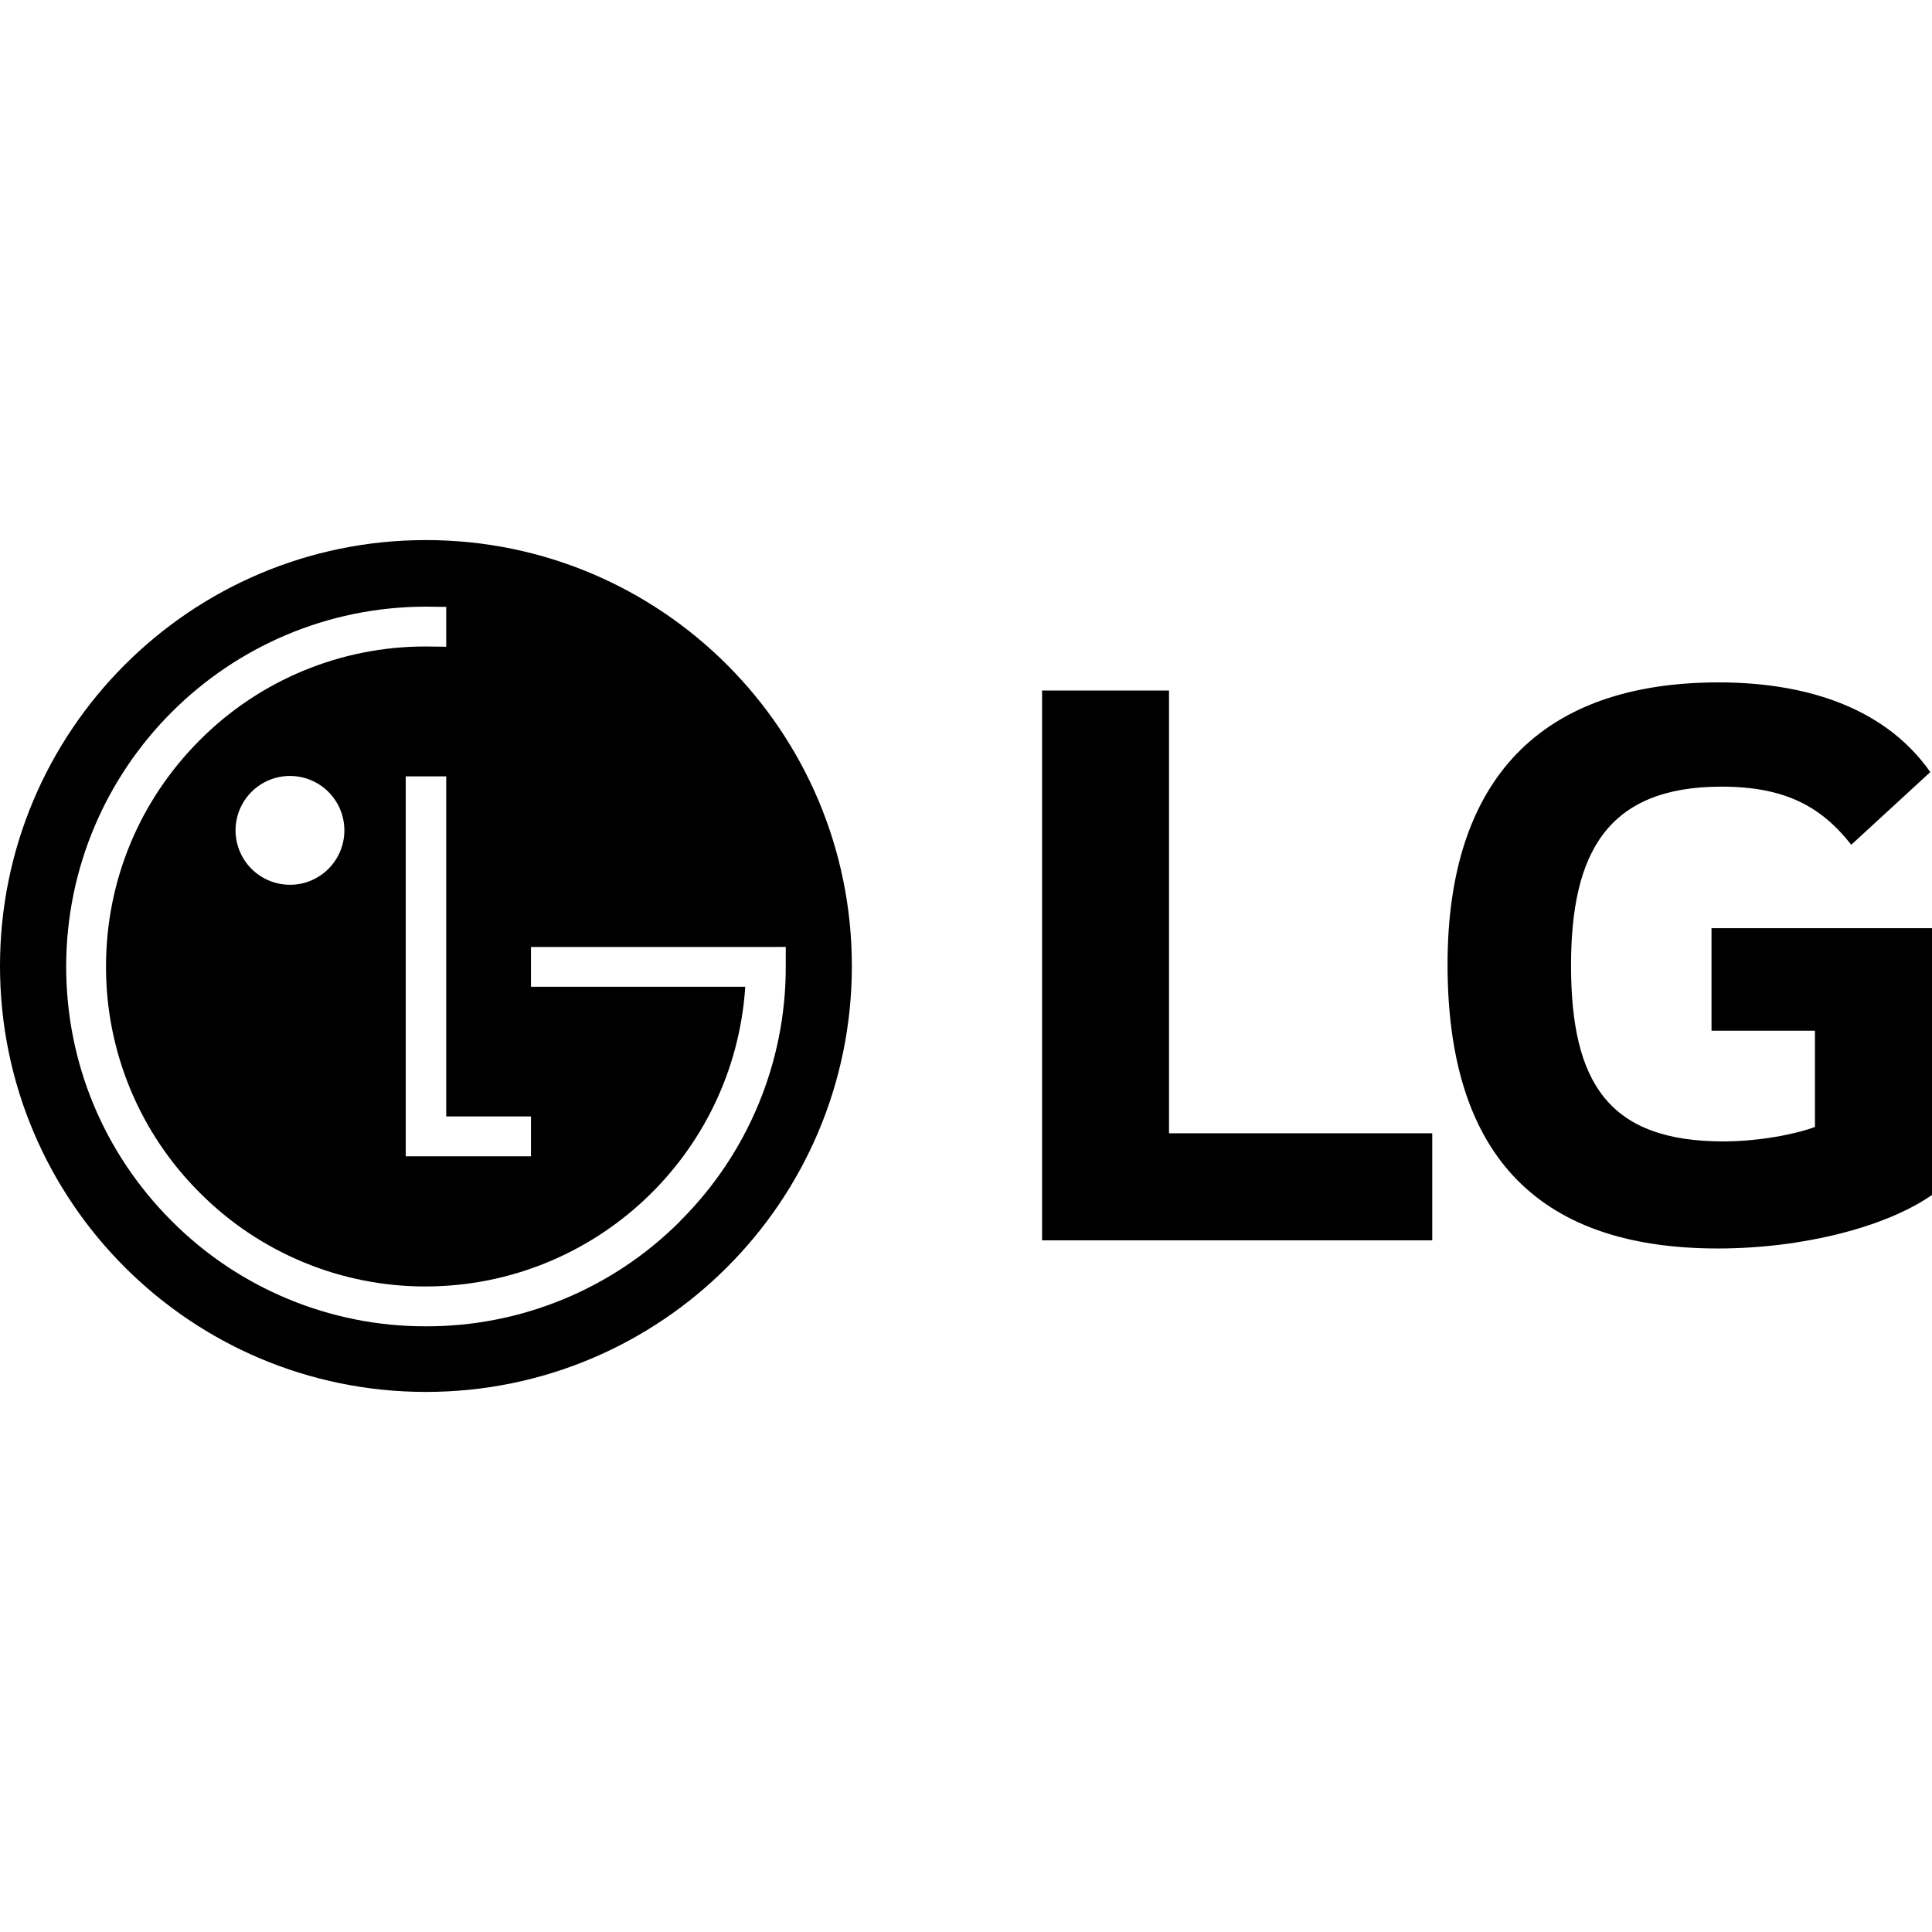
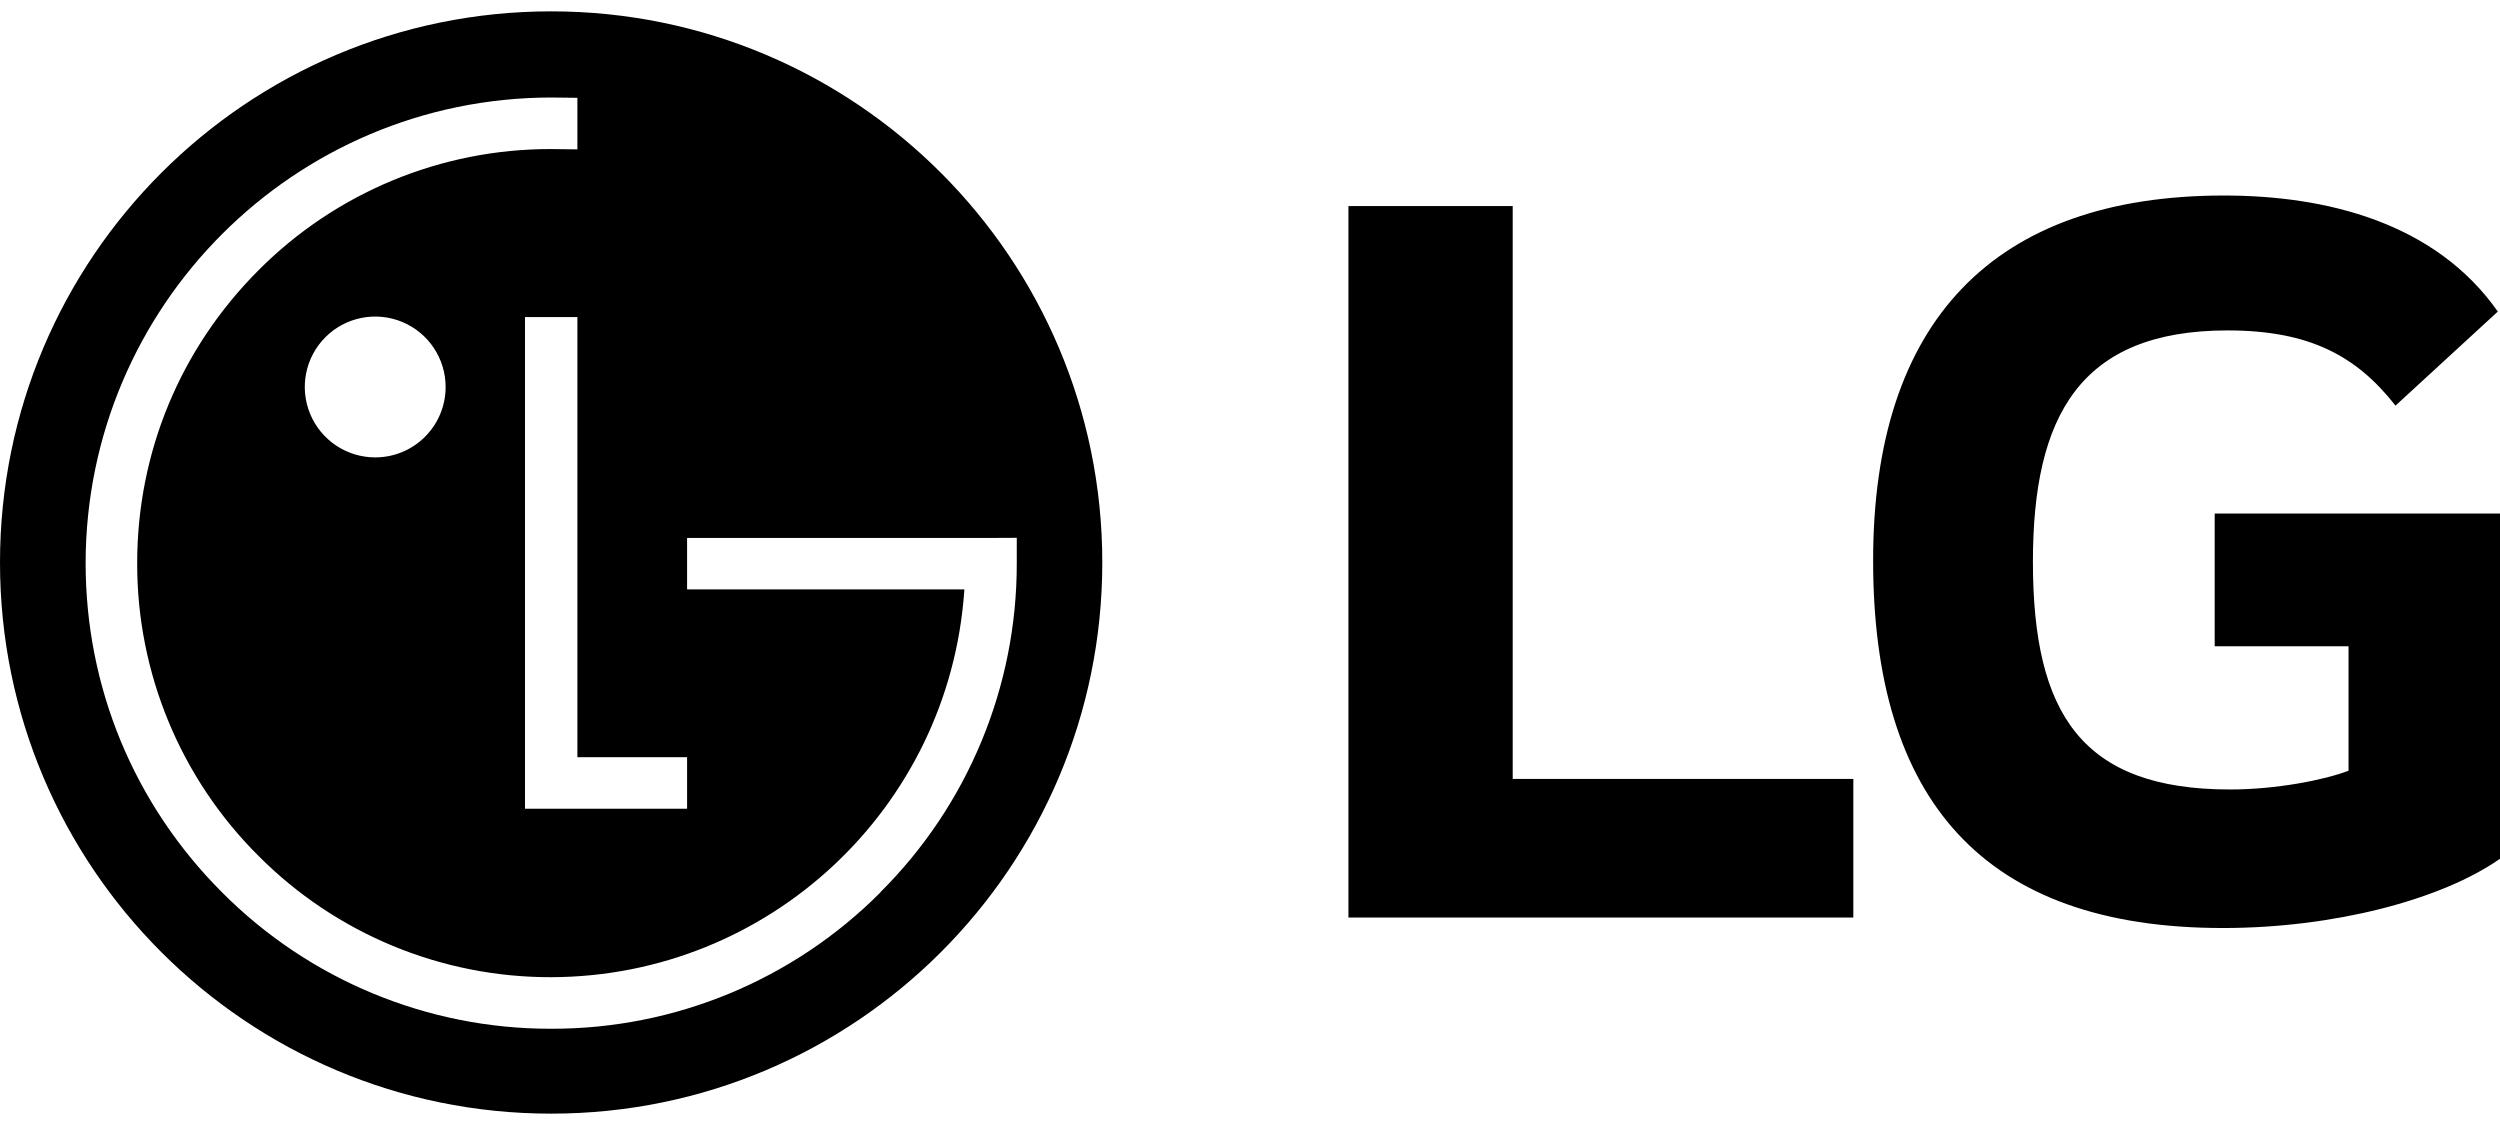
- <svg xmlns="http://www.w3.org/2000/svg" role="img" viewBox="0 0 24 24">
+ <svg xmlns="http://www.w3.org/2000/svg" role="img" viewBox="0 6.6 24 10.8">
  <path d="M14.522 14.078h3.27v1.33h-4.847v-6.83h1.577v5.5zm6.74-1.274h1.284v1.195c-.236.09-.698.18-1.137.18-1.42 0-1.893-.721-1.893-2.186 0-1.398.45-2.221 1.869-2.221.791 0 1.24.248 1.612.722l.982-.903c-.6-.855-1.646-1.114-2.629-1.114-2.208 0-3.368 1.205-3.368 3.504 0 2.288 1.047 3.528 3.358 3.528 1.06 0 2.096-.27 2.66-.665V11.53h-2.739v1.274zM5.291 6.709a5.29 5.29 0 1 1 0 10.582 5.291 5.291 0 1 1 0-10.582m3.16 8.457a4.445 4.445 0 0 0 1.31-3.161v-.242l-.22.001H6.596v.494h2.662l-.001.015a3.985 3.985 0 0 1-3.965 3.708 3.95 3.95 0 0 1-2.811-1.165 3.952 3.952 0 0 1-1.164-2.811c0-1.061.414-2.059 1.164-2.81a3.951 3.951 0 0 1 2.81-1.164l.252.003v-.495l-.251-.003a4.475 4.475 0 0 0-4.47 4.469c0 1.194.465 2.316 1.309 3.161a4.444 4.444 0 0 0 3.16 1.31 4.444 4.444 0 0 0 3.162-1.31m-2.91-1.297V9.644H5.04v4.72h1.556v-.495H5.543zm-1.265-3.552a.676.676 0 1 0-.675.674.676.676 0 0 0 .675-.674" />
</svg>
